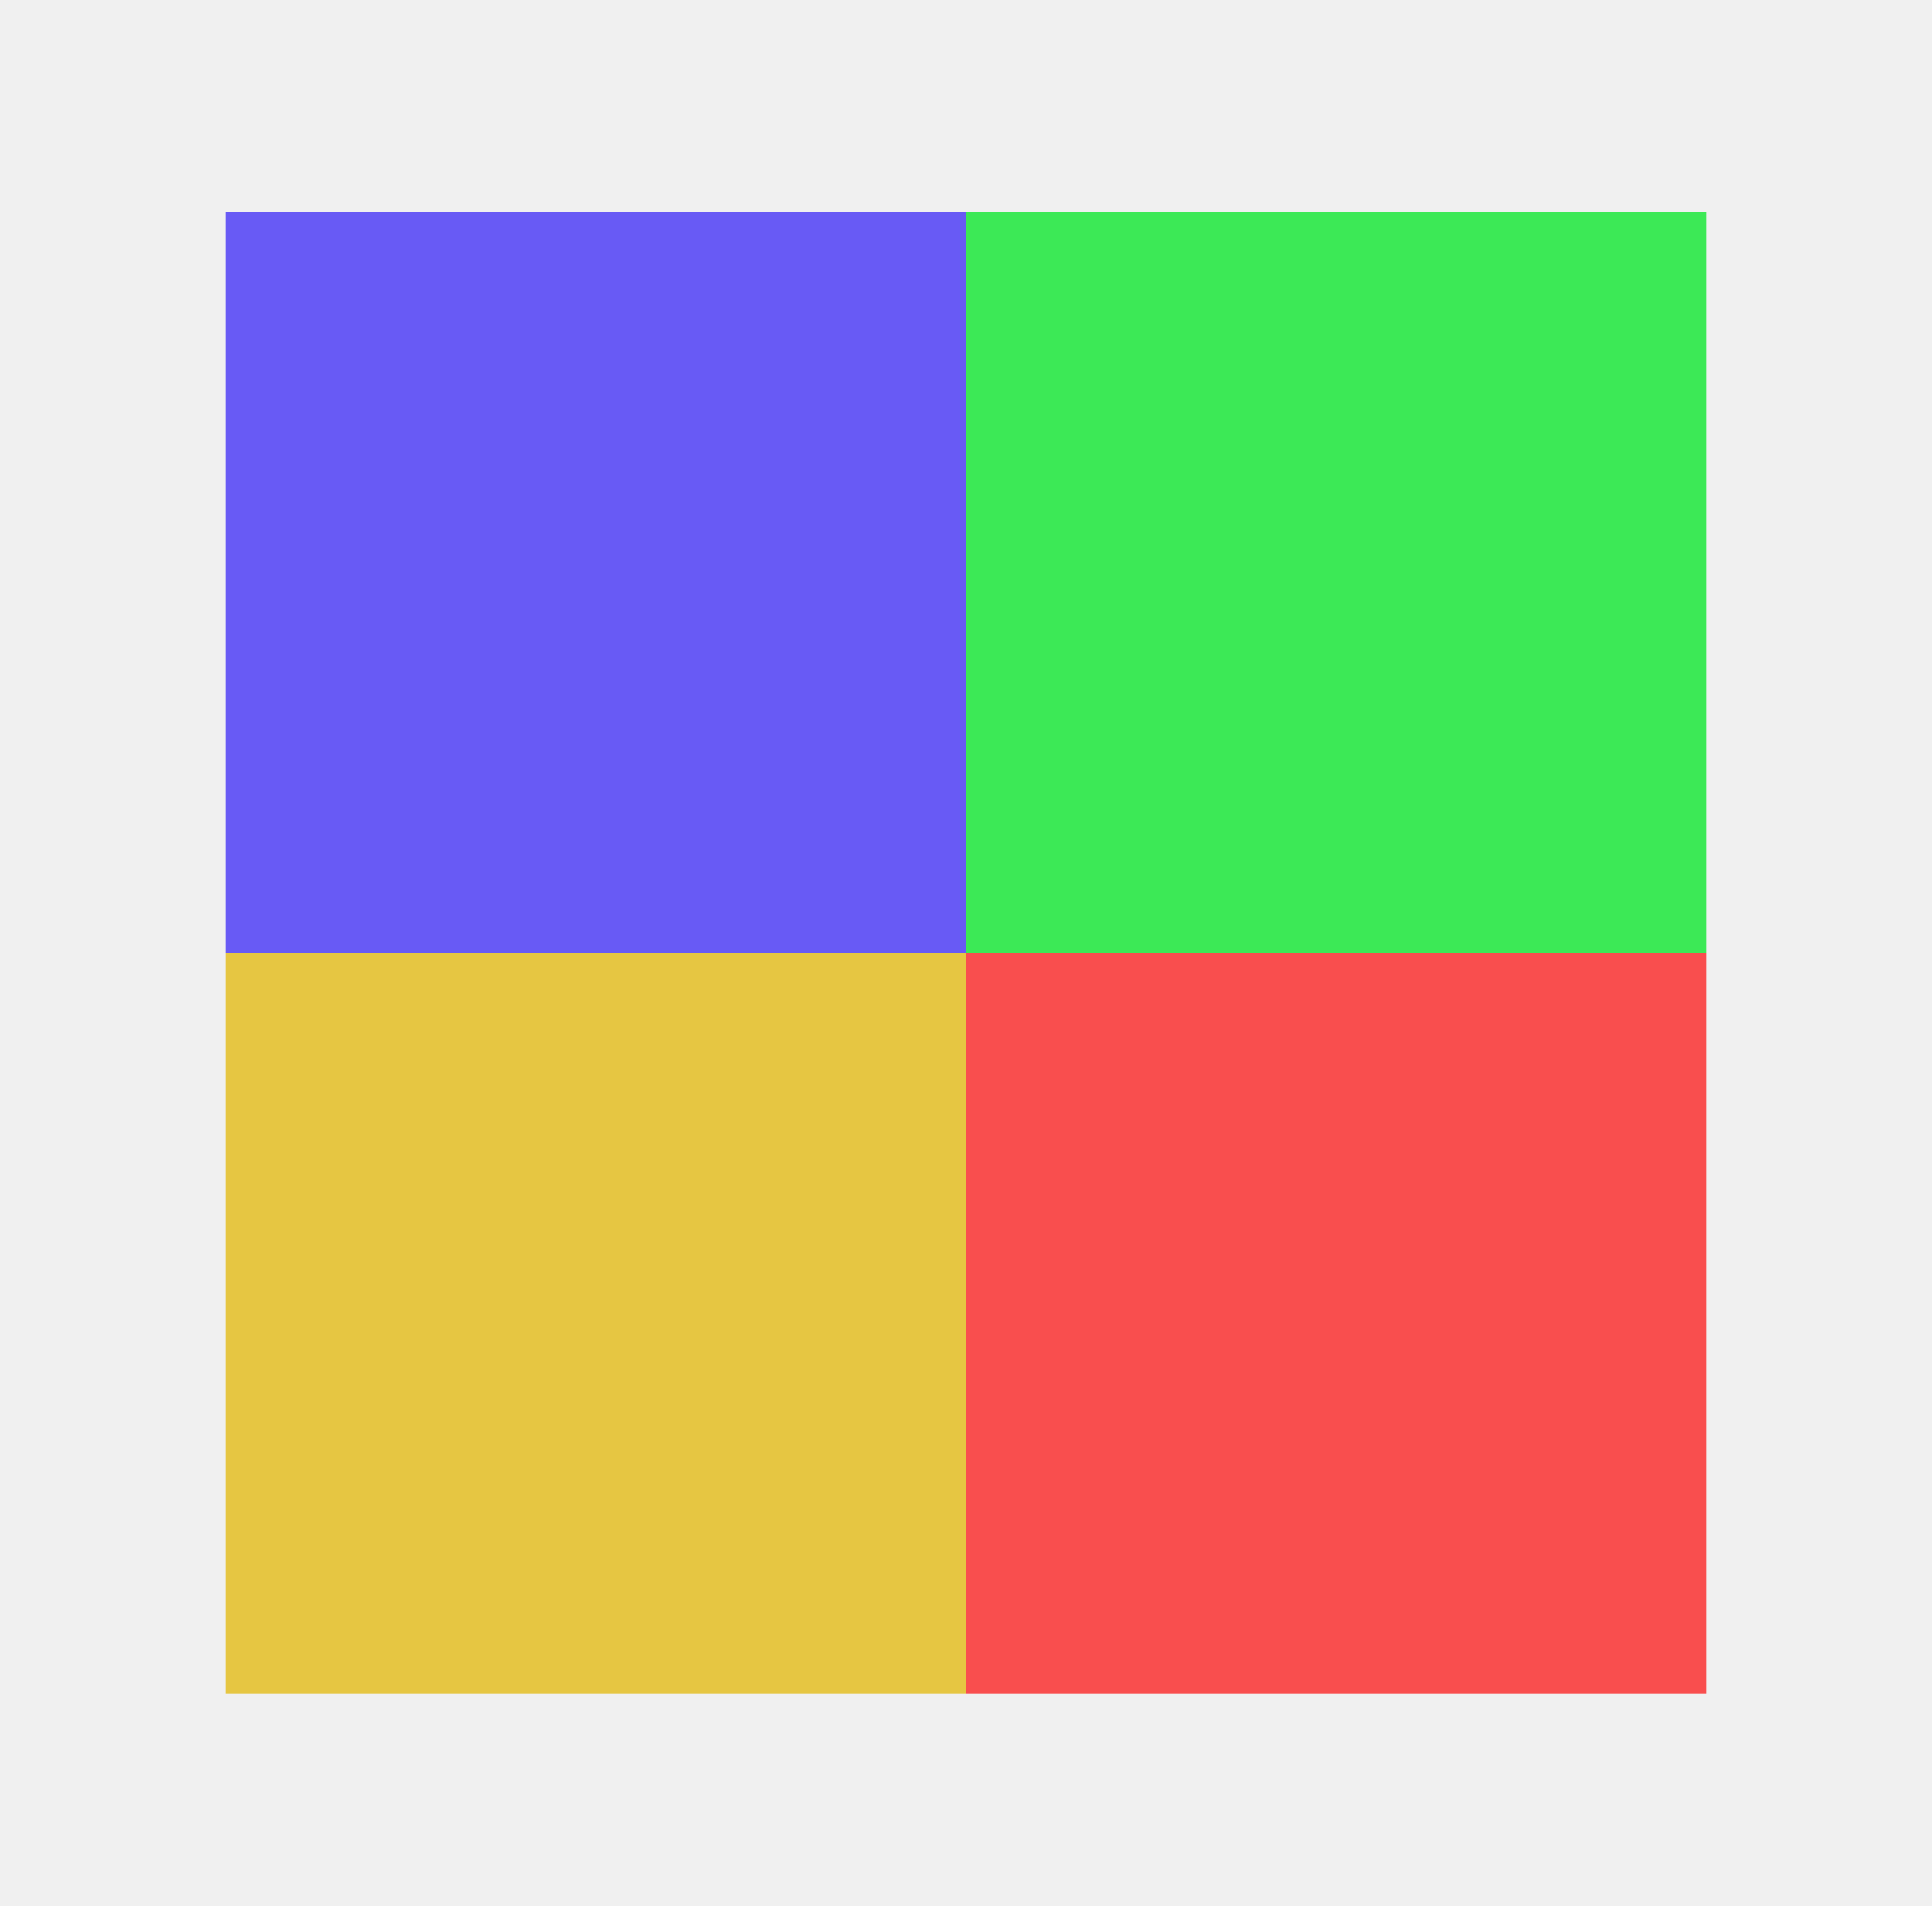
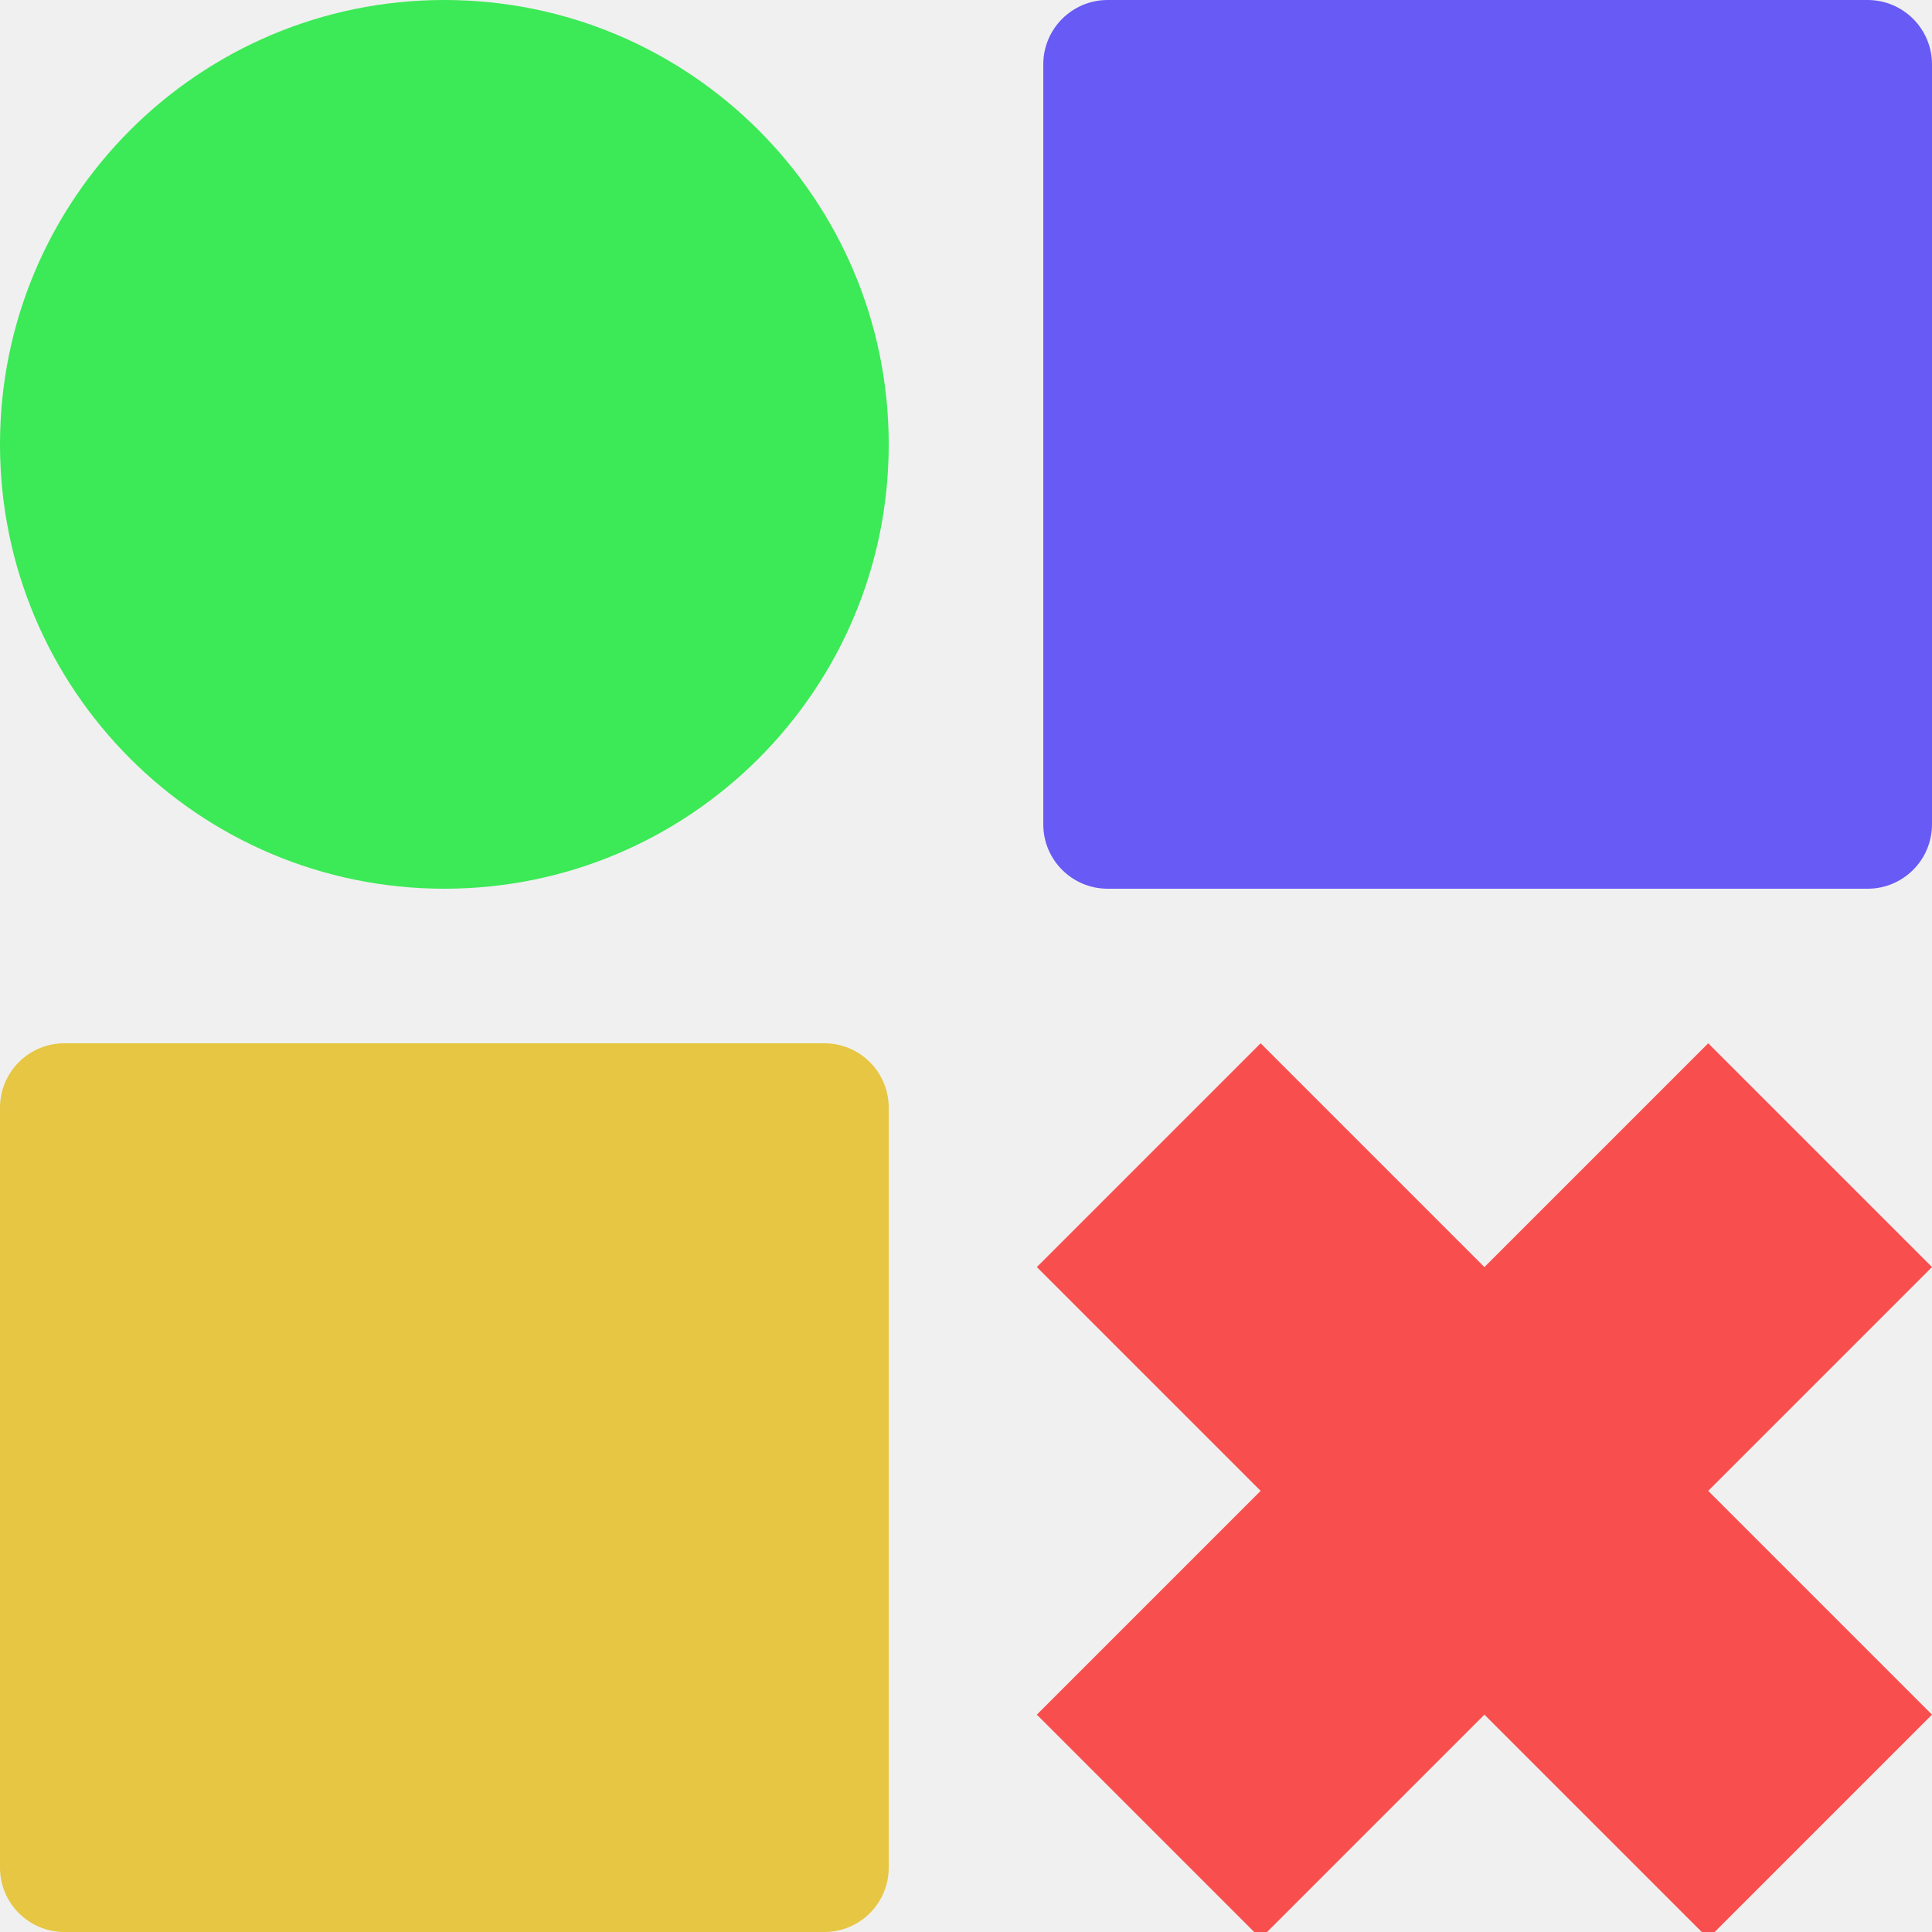
- <svg xmlns="http://www.w3.org/2000/svg" width="300" height="296" viewBox="0 0 300 296" fill="none">
-   <rect x="35" y="33" width="115" height="115" fill="#685AF5" />
-   <rect x="150" y="33" width="115" height="115" fill="#3CE956" />
-   <rect x="35" y="148" width="115" height="115" fill="#E6C642" />
-   <rect x="150" y="148" width="115" height="115" fill="#F94E4E" />
+ <svg xmlns="http://www.w3.org/2000/svg" width="300" height="300" fill="none">
+   <g clip-path="url(#a)">
+     <rect x="162" width="138" height="138" rx="10" fill="#685AF5" />
+     <rect y="162" width="138" height="138" rx="10" fill="#E6C642" />
+     <path d="M230.5 196.75 195.75 162 161 196.75l34.75 34.75L161 266.25 195.75 301l34.75-34.75L265.25 301 300 266.25l-34.75-34.75L300 196.75 265.25 162l-34.75 34.75Z" fill="#F94E4E" />
+     <path d="M69 138c38.108 0 69-30.892 69-69 0-38.108-30.892-69-69-69C30.892 0 0 30.892 0 69c0 38.108 30.892 69 69 69Z" fill="#3CE956" />
+   </g>
+   <defs>
+     <clipPath id="a">
+       <path fill="#fff" d="M0 0h300v300H0z" />
+     </clipPath>
+   </defs>
</svg>
